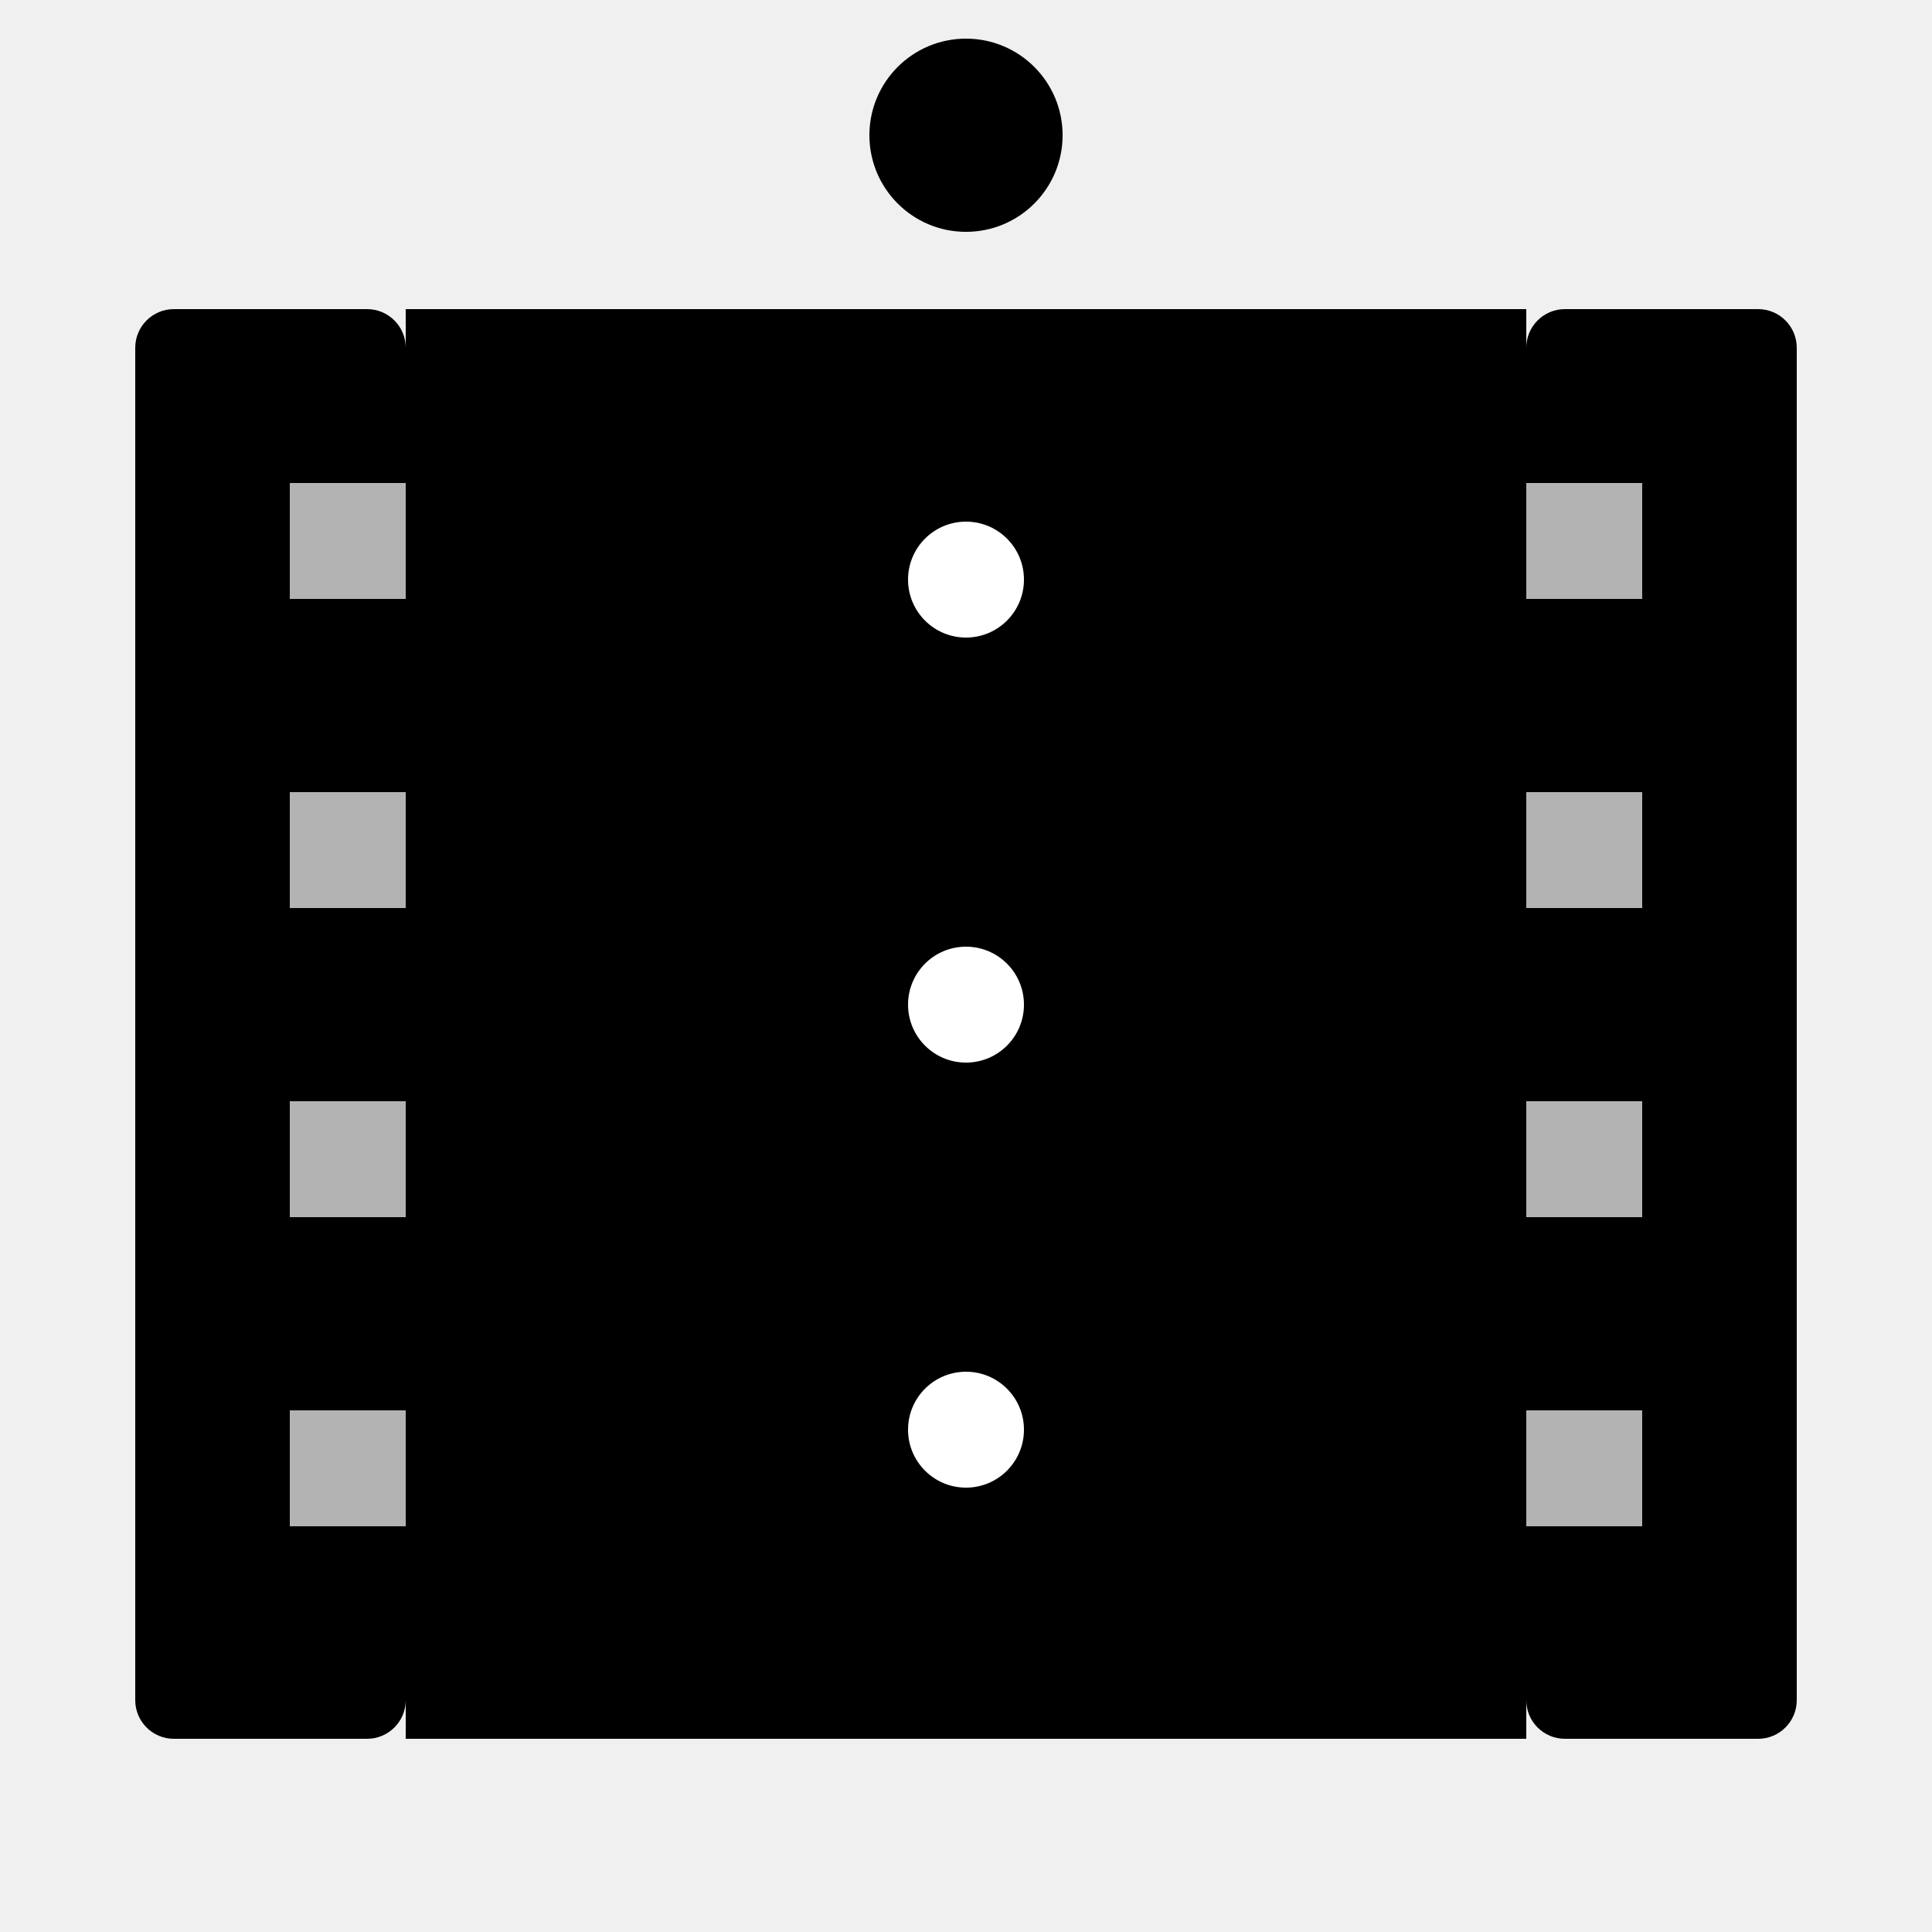
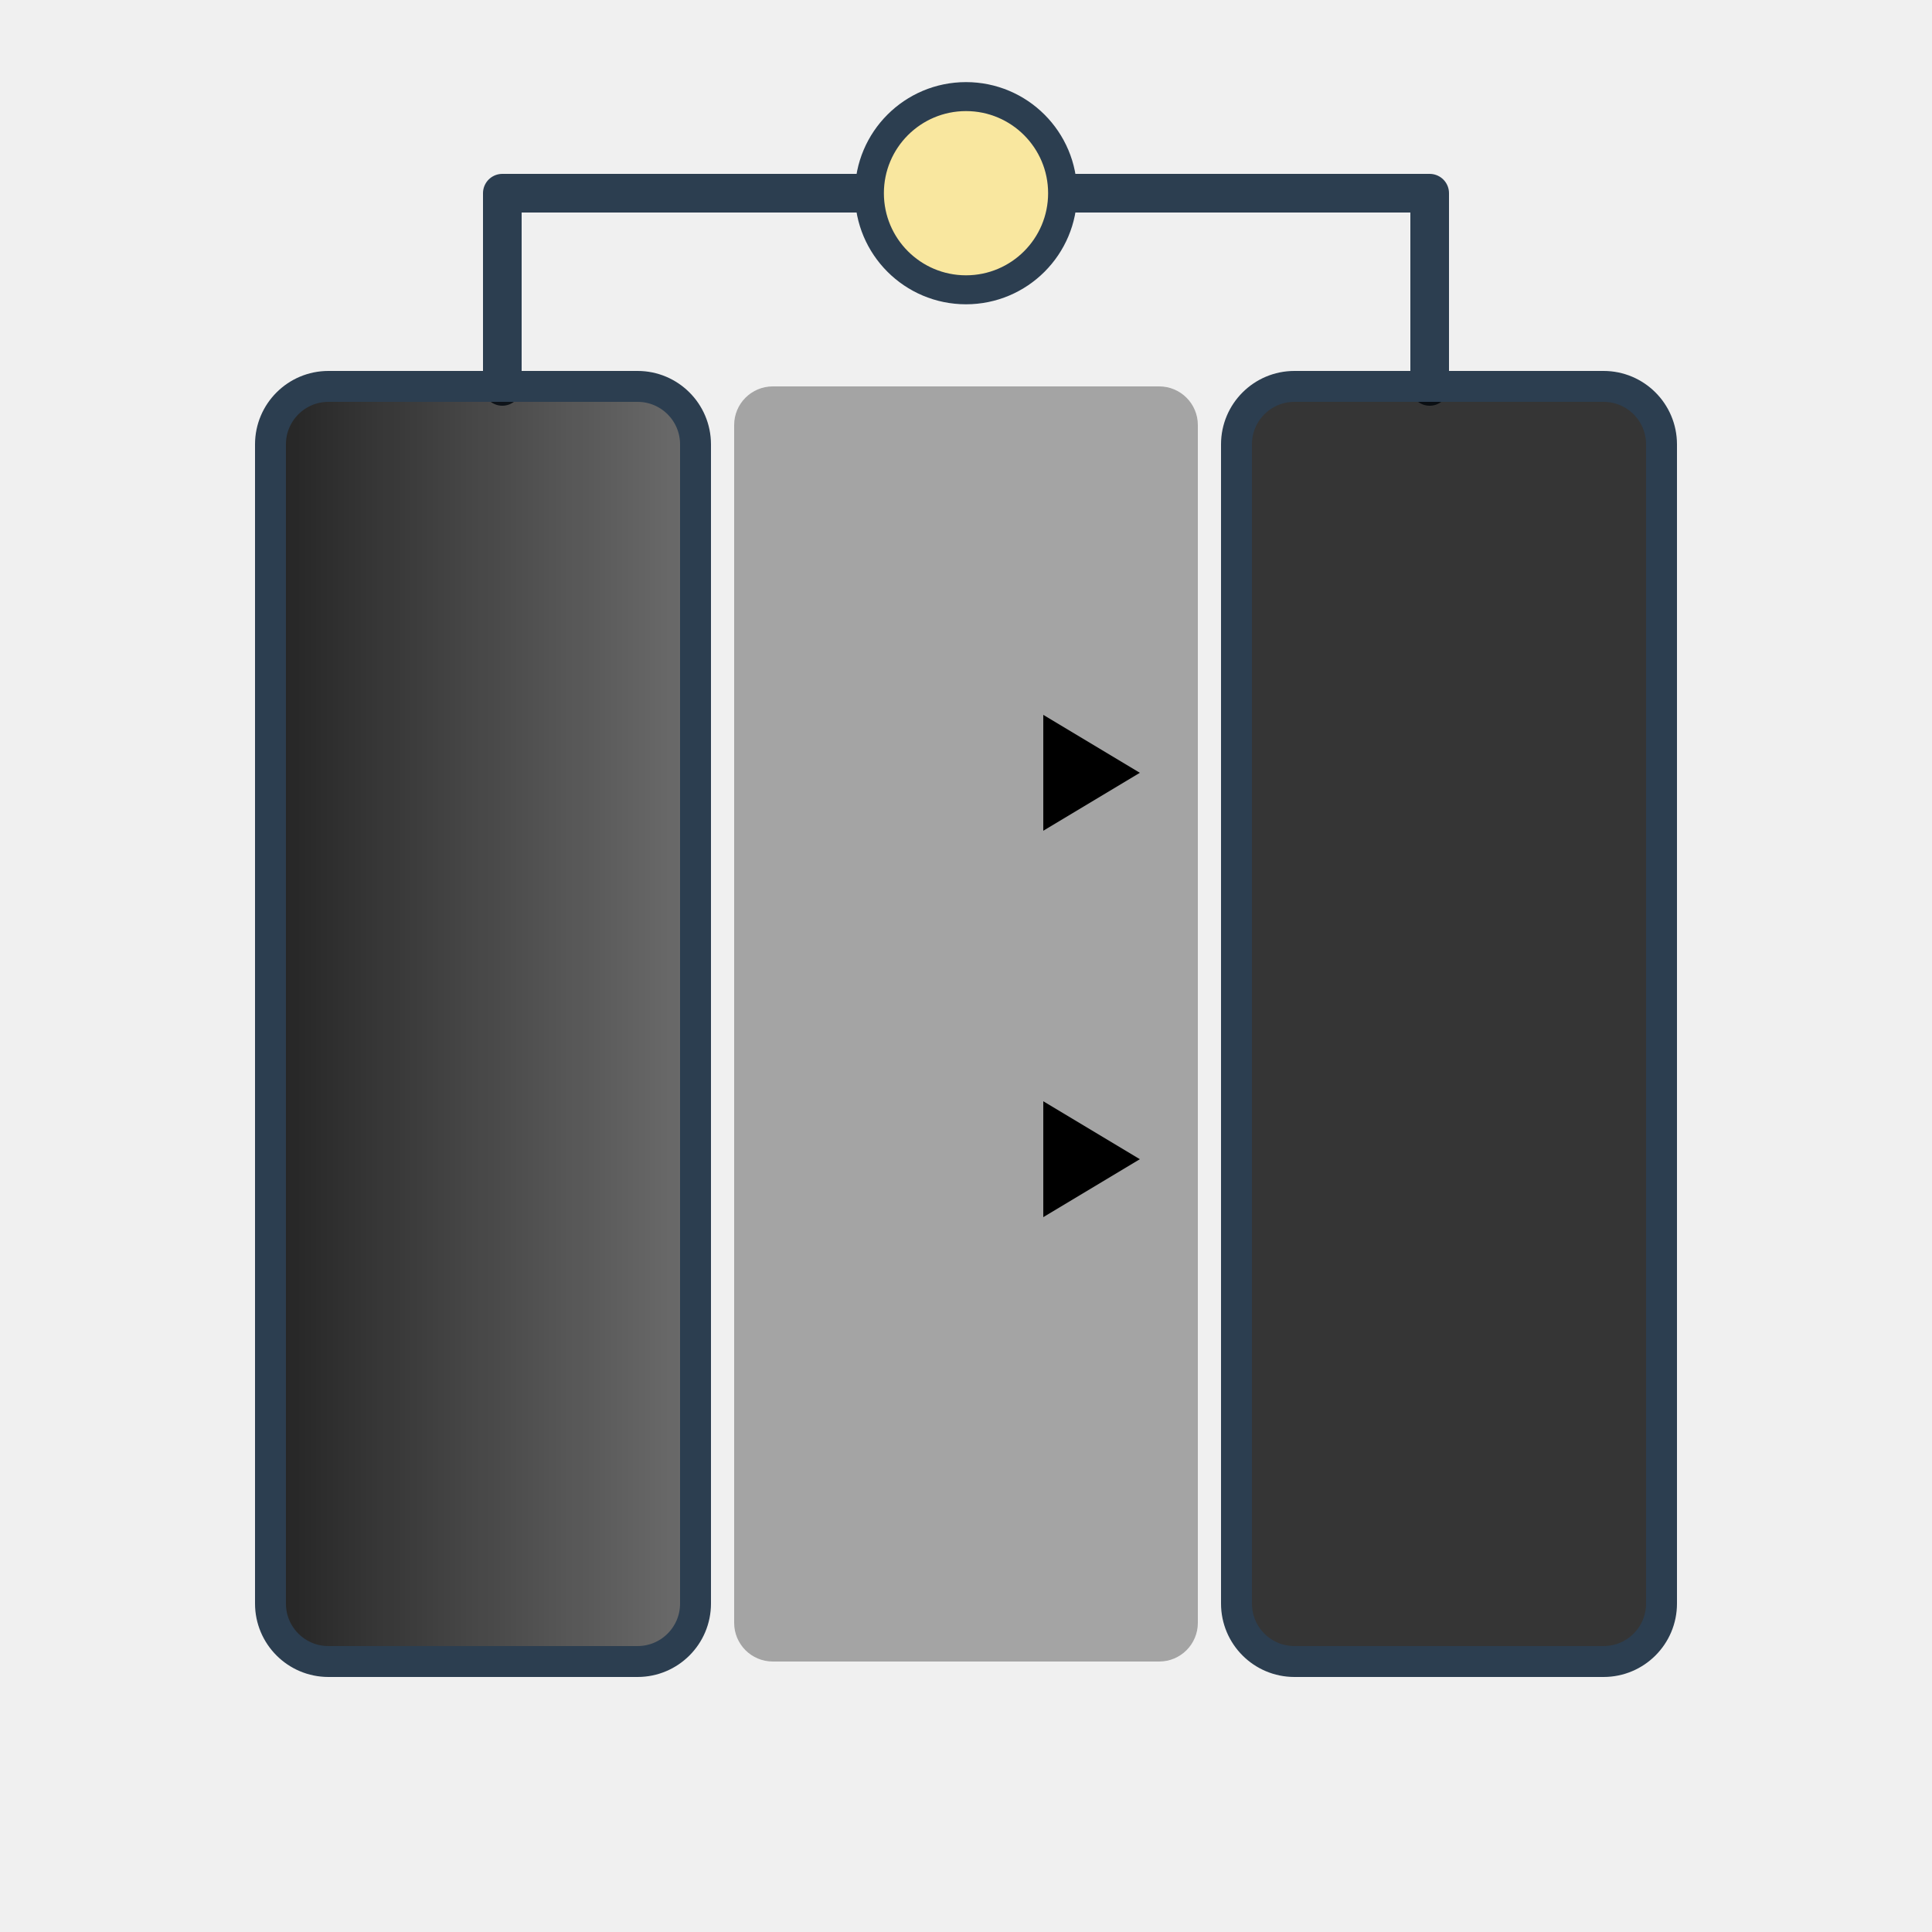
<svg xmlns="http://www.w3.org/2000/svg" viewBox="0 0 100 100">
+   <defs>
+     <linearGradient id="fc" x1="0%" y1="0%" x2="100%" y2="0%">
+       <stop offset="0%" stop-color="@C1@" stop-opacity="0.85" />
+       <stop offset="100%" stop-color="@C1@" stop-opacity="0.55" />
+     </linearGradient>
+   </defs>
  <g stroke-linejoin="round" stroke-linecap="round">
-     <path d="M14,16 V7 H86 V16" fill="none" stroke="@C3@" stroke-width="3" />
-     <circle cx="50" cy="7" r="5" fill="@C2@" stroke="@C3@" stroke-width="3" />
-     <rect x="7" y="16" width="14" height="74" rx="2" fill="@C3@" stroke="@C3@" stroke-width="3" />
-     <rect x="79" y="16" width="14" height="74" rx="2" fill="@C3@" stroke="@C3@" stroke-width="3" />
-     <rect x="21" y="16" width="20" height="74" fill="@C1@" stroke="@C3@" stroke-width="3" />
-     <rect x="59" y="16" width="20" height="74" fill="@C1@" stroke="@C3@" stroke-width="3" />
-     <rect x="41" y="16" width="18" height="74" fill="@C2@" stroke="@C3@" stroke-width="3" />
-     <rect x="15" y="25" width="6" height="6" fill="#FFFFFF" opacity="0.7" />
-     <rect x="79" y="25" width="6" height="6" fill="#FFFFFF" opacity="0.7" />
-     <rect x="15" y="41" width="6" height="6" fill="#FFFFFF" opacity="0.7" />
-     <rect x="79" y="41" width="6" height="6" fill="#FFFFFF" opacity="0.7" />
-     <rect x="15" y="57" width="6" height="6" fill="#FFFFFF" opacity="0.7" />
-     <rect x="79" y="57" width="6" height="6" fill="#FFFFFF" opacity="0.7" />
-     <rect x="15" y="73" width="6" height="6" fill="#FFFFFF" opacity="0.7" />
-     <rect x="79" y="73" width="6" height="6" fill="#FFFFFF" opacity="0.7" />
-     <circle cx="50" cy="30" r="3" fill="#FFFFFF" />
-     <circle cx="50" cy="52" r="3" fill="#FFFFFF" />
-     <circle cx="50" cy="74" r="3" fill="#FFFFFF" />
+     <path d="M26,20 V10 H74 V20" fill="none" stroke="#2C3E50" stroke-width="2" />
+     <circle cx="50" cy="10" r="5" fill="#F9E79F" stroke="#2C3E50" stroke-width="1.5" />
+     <rect x="14" y="20" width="22" height="66" rx="3" fill="url(#fc)" stroke="#2C3E50" stroke-width="1.6" />
+     <rect x="38" y="20" width="24" height="66" rx="2" fill="@C2@" fill-opacity="0.32" stroke="@C2@" stroke-width="1.6" />
+     <rect x="64" y="20" width="22" height="66" rx="3" fill="@C3@" fill-opacity="0.78" stroke="#2C3E50" stroke-width="1.6" />
+     <path d="M42,40 H56 M42,60 H56" stroke="@C2@" stroke-width="2.2" stroke-dasharray="3 2" />
+     <polygon points="59,40 54,37 54,43" fill="@C2@" />
+     <polygon points="59,60 54,57 54,63" fill="@C2@" />
  </g>
</svg>
